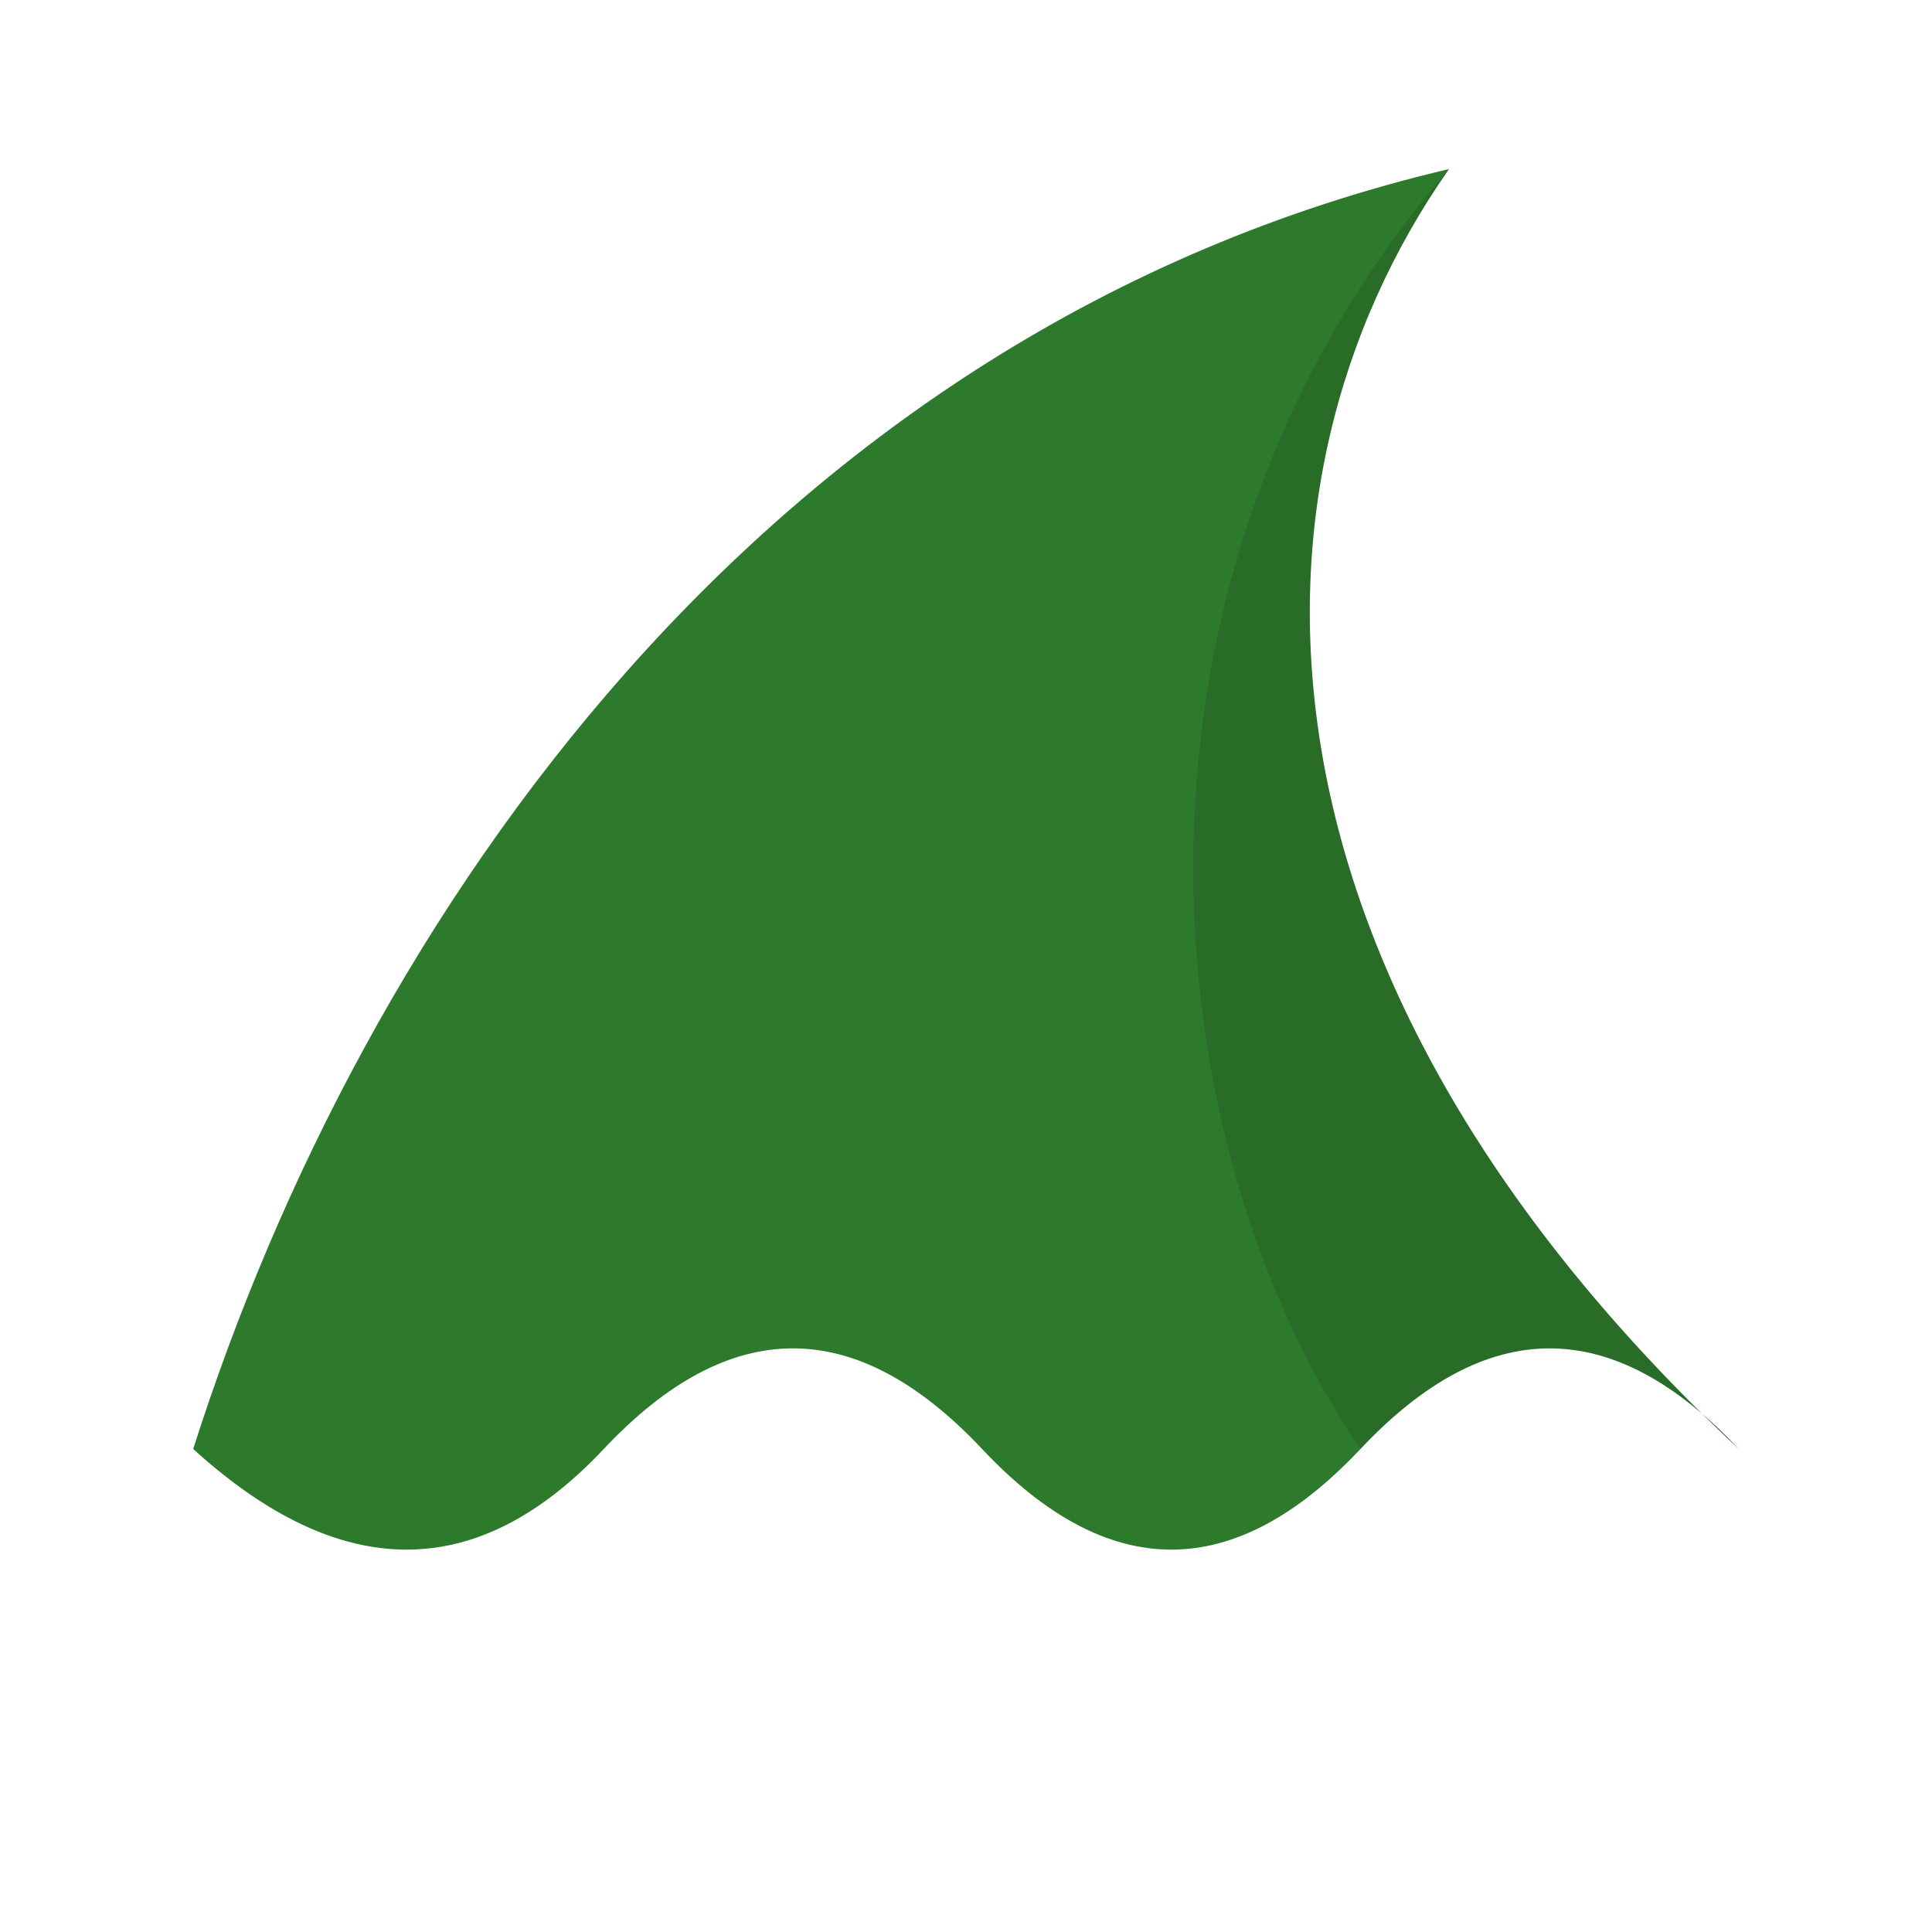
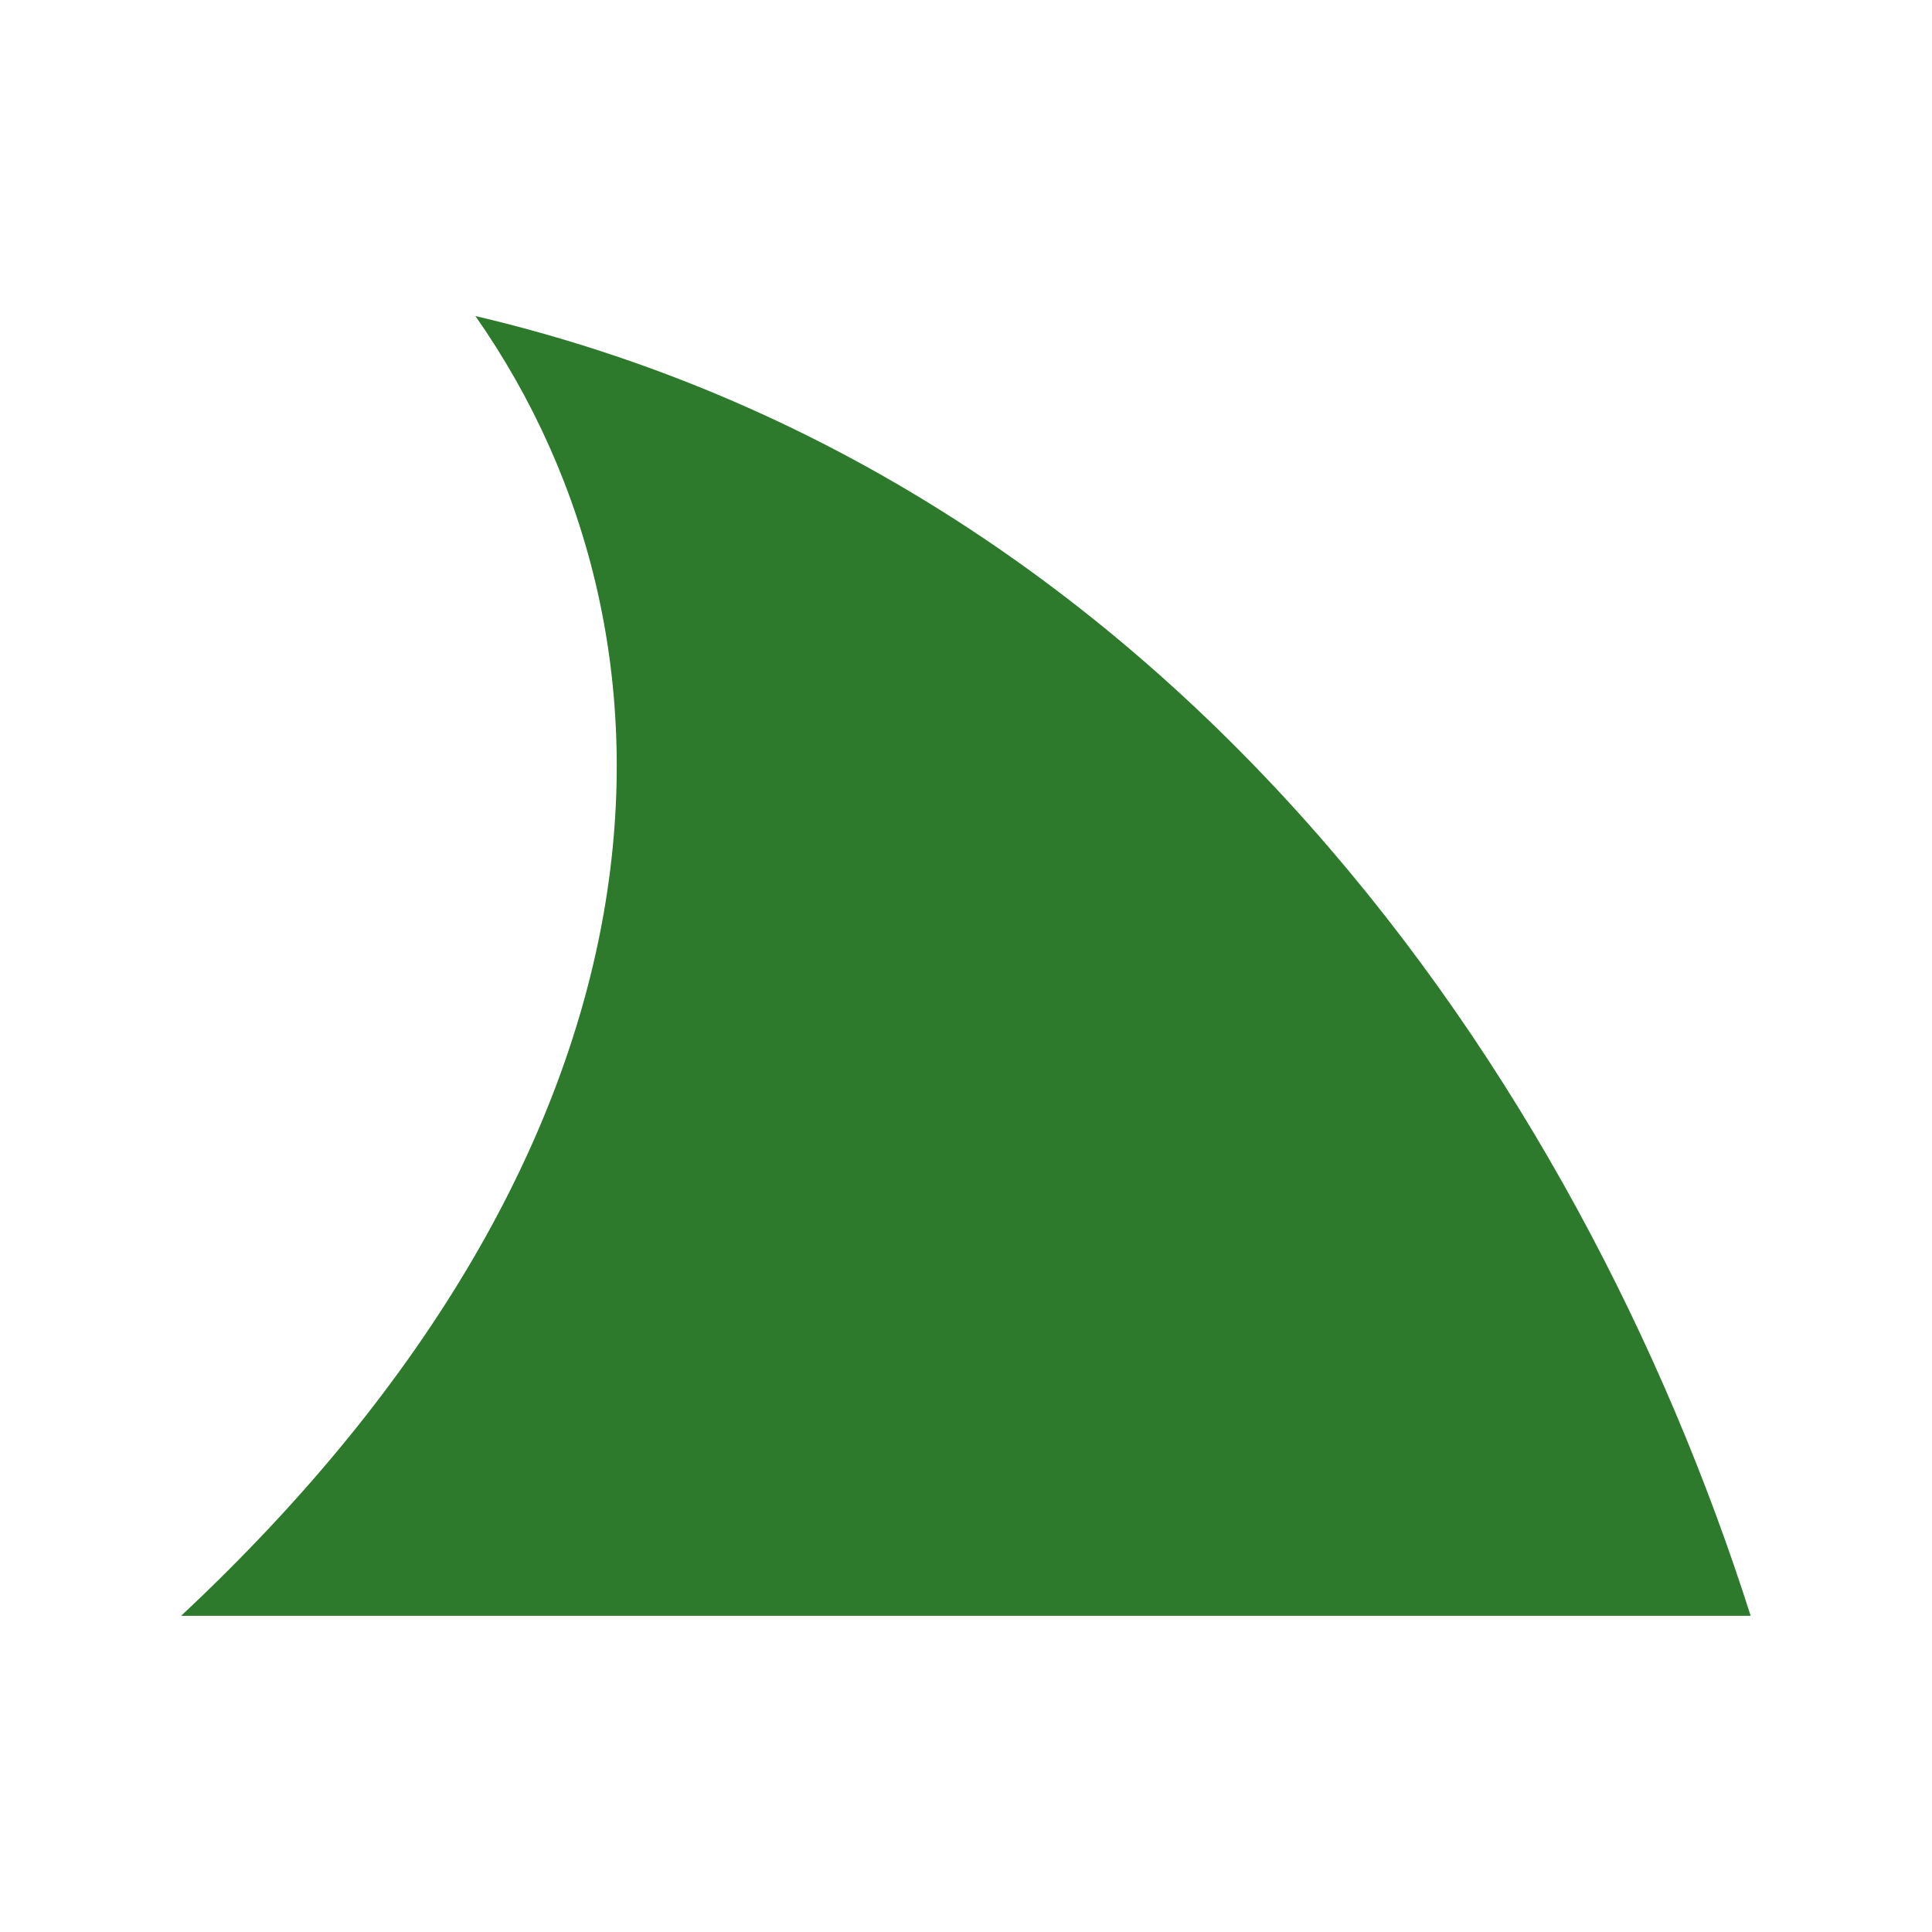
- <svg xmlns="http://www.w3.org/2000/svg" width="32" height="32" viewBox="0 0 24 24" fill="none">
-   <path d="M2.4 18 C 4.5 11.4 9.5 4.1 18 2.1 C 15.2 6.1 15.4 12.2 21.6 18 Q 19.25 15.5 16.9 18 T 12.2 18 T 7.5 18 T 2.4 18 Z" fill="#2d7a2d" />
-   <path d="M18 2.1 C 15.2 6.1 15.4 12.2 21.6 18 Q 19.25 15.5 16.9 18 C 14.3 14.2 13.6 7.2 18 2.1 Z" fill="#000" opacity="0.12" />
+ <svg xmlns="http://www.w3.org/2000/svg" viewBox="0 0 32 32" width="512" height="512" fill="#2D7A2D">
+   <g transform="translate(-0.25 2.391) scale(1.354)">
+     <path d="M2.4 18 C4.5 11.4 9.5 4.1 18 2.1 C15.2 6.1 15.4 12.2 21.6 18 Z" transform="translate(24 0) scale(-1 1)" />
+   </g>
</svg>
